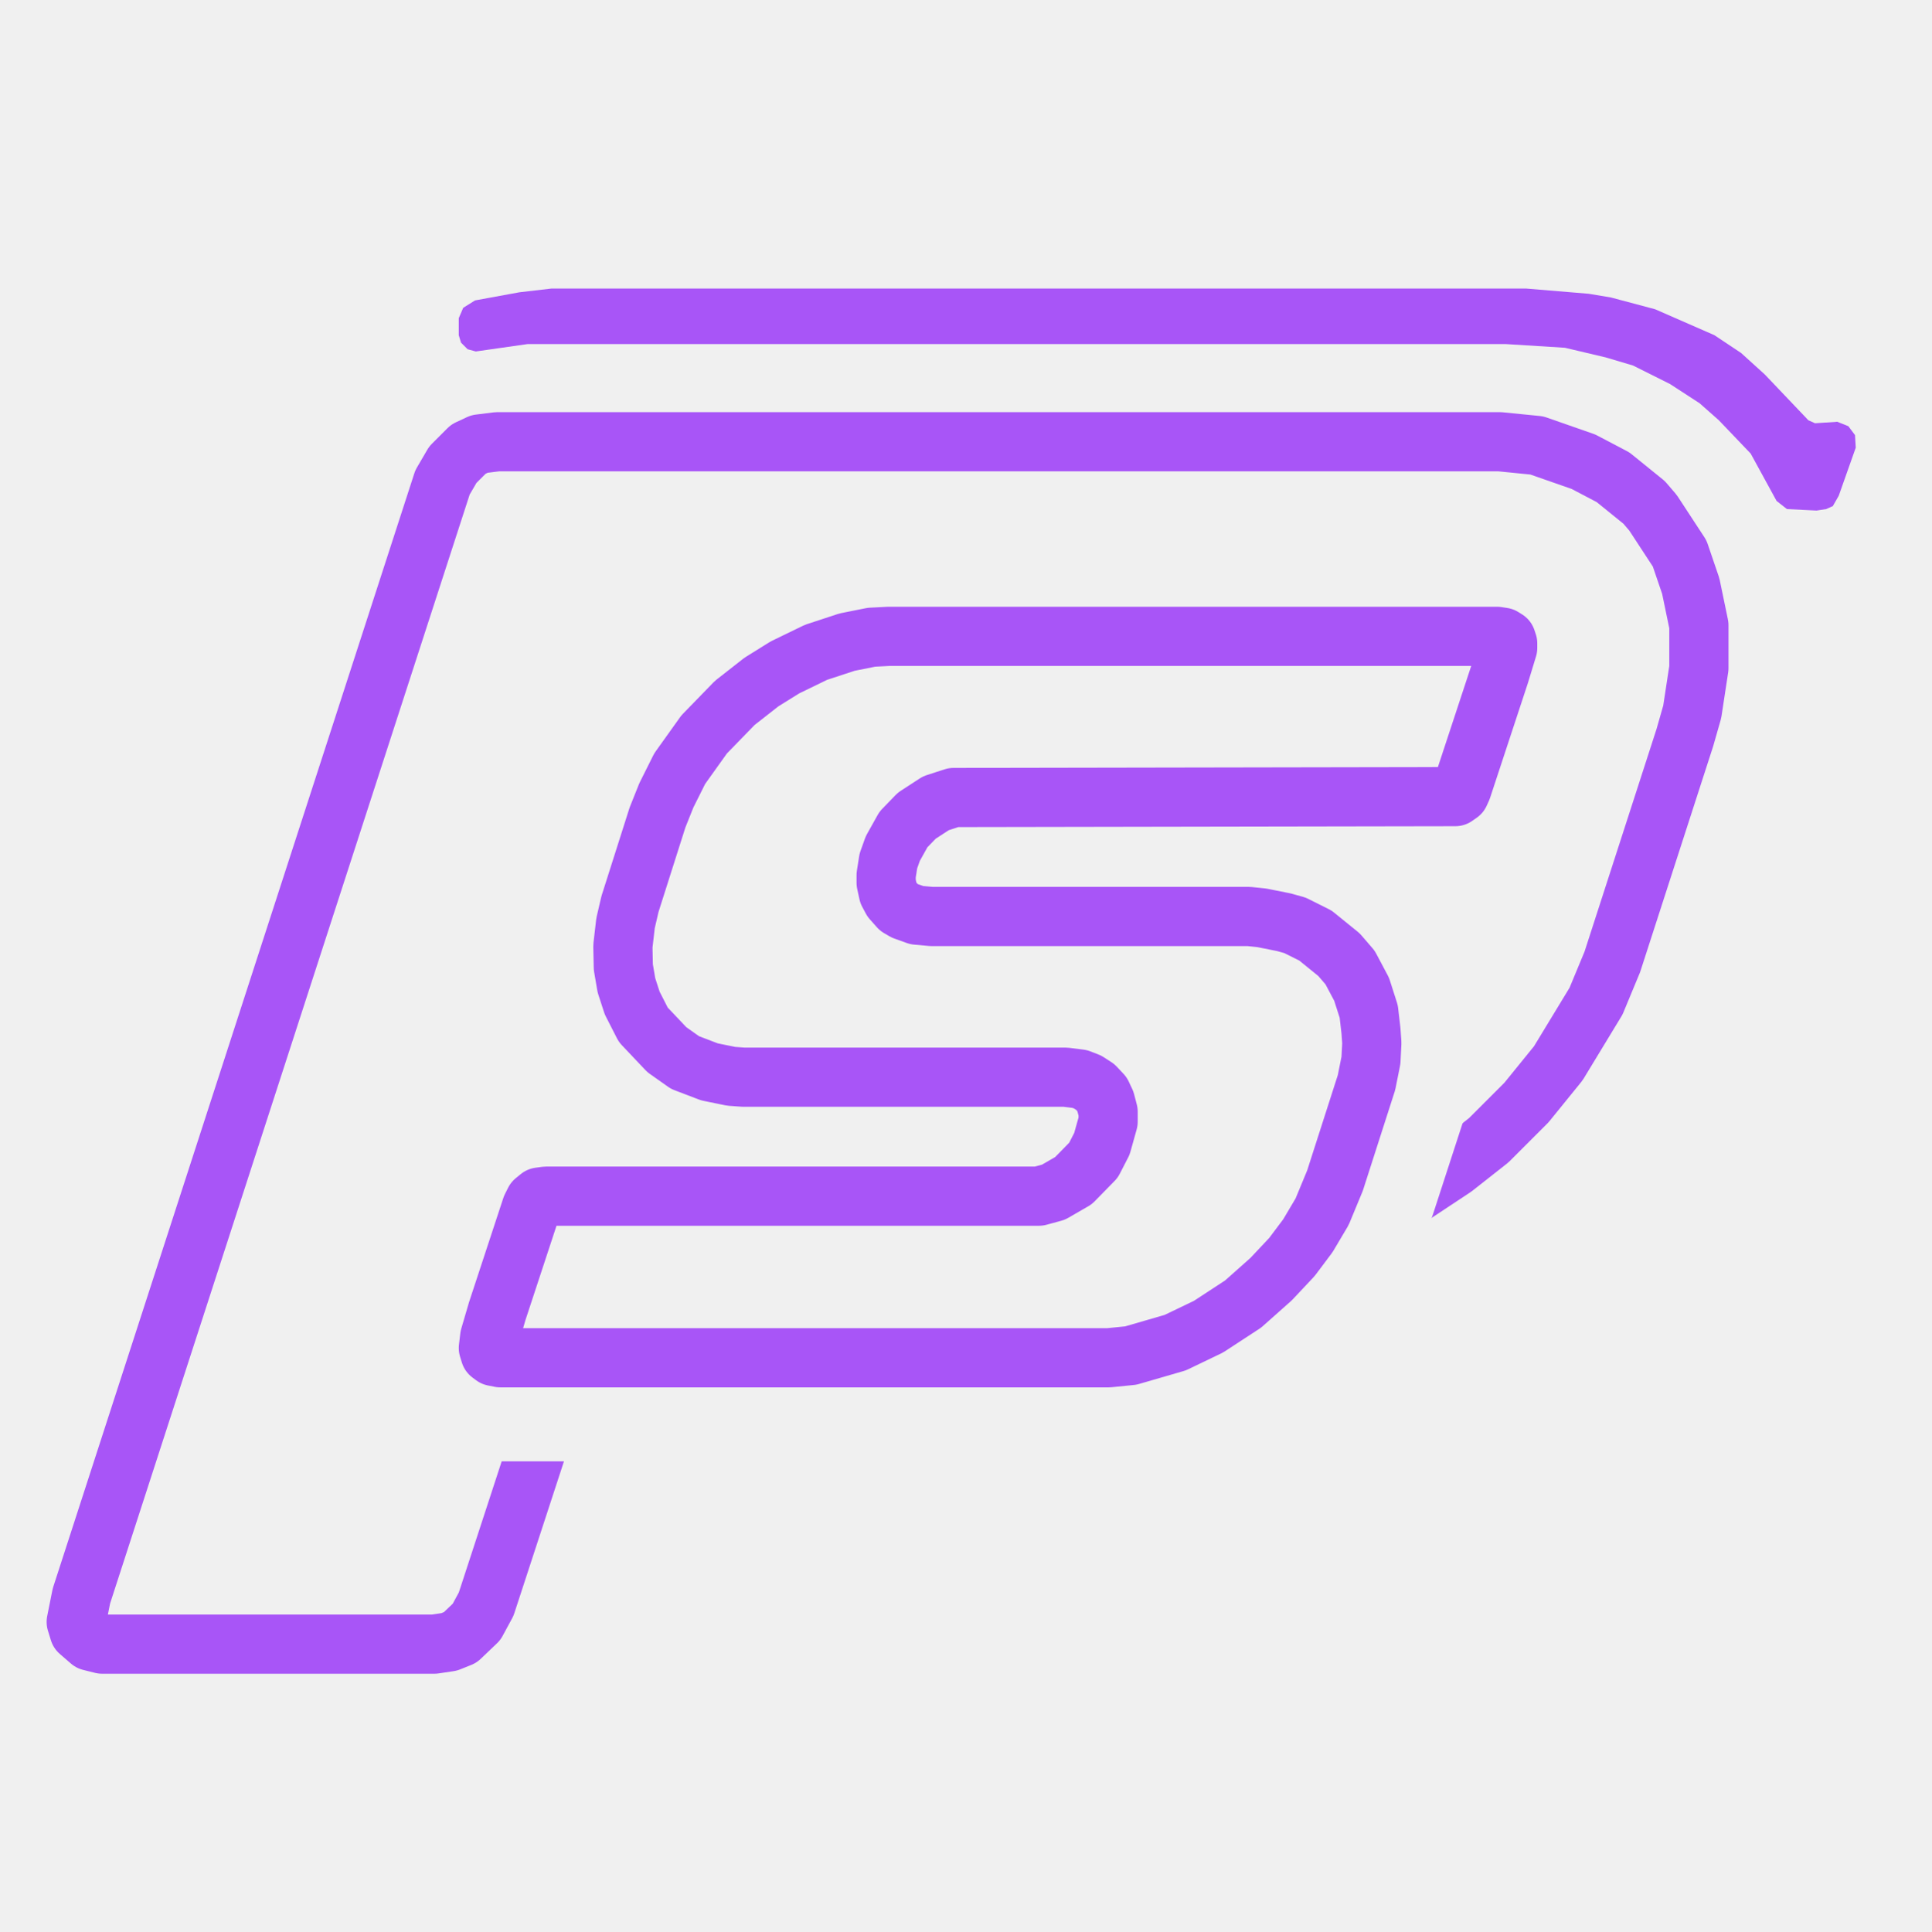
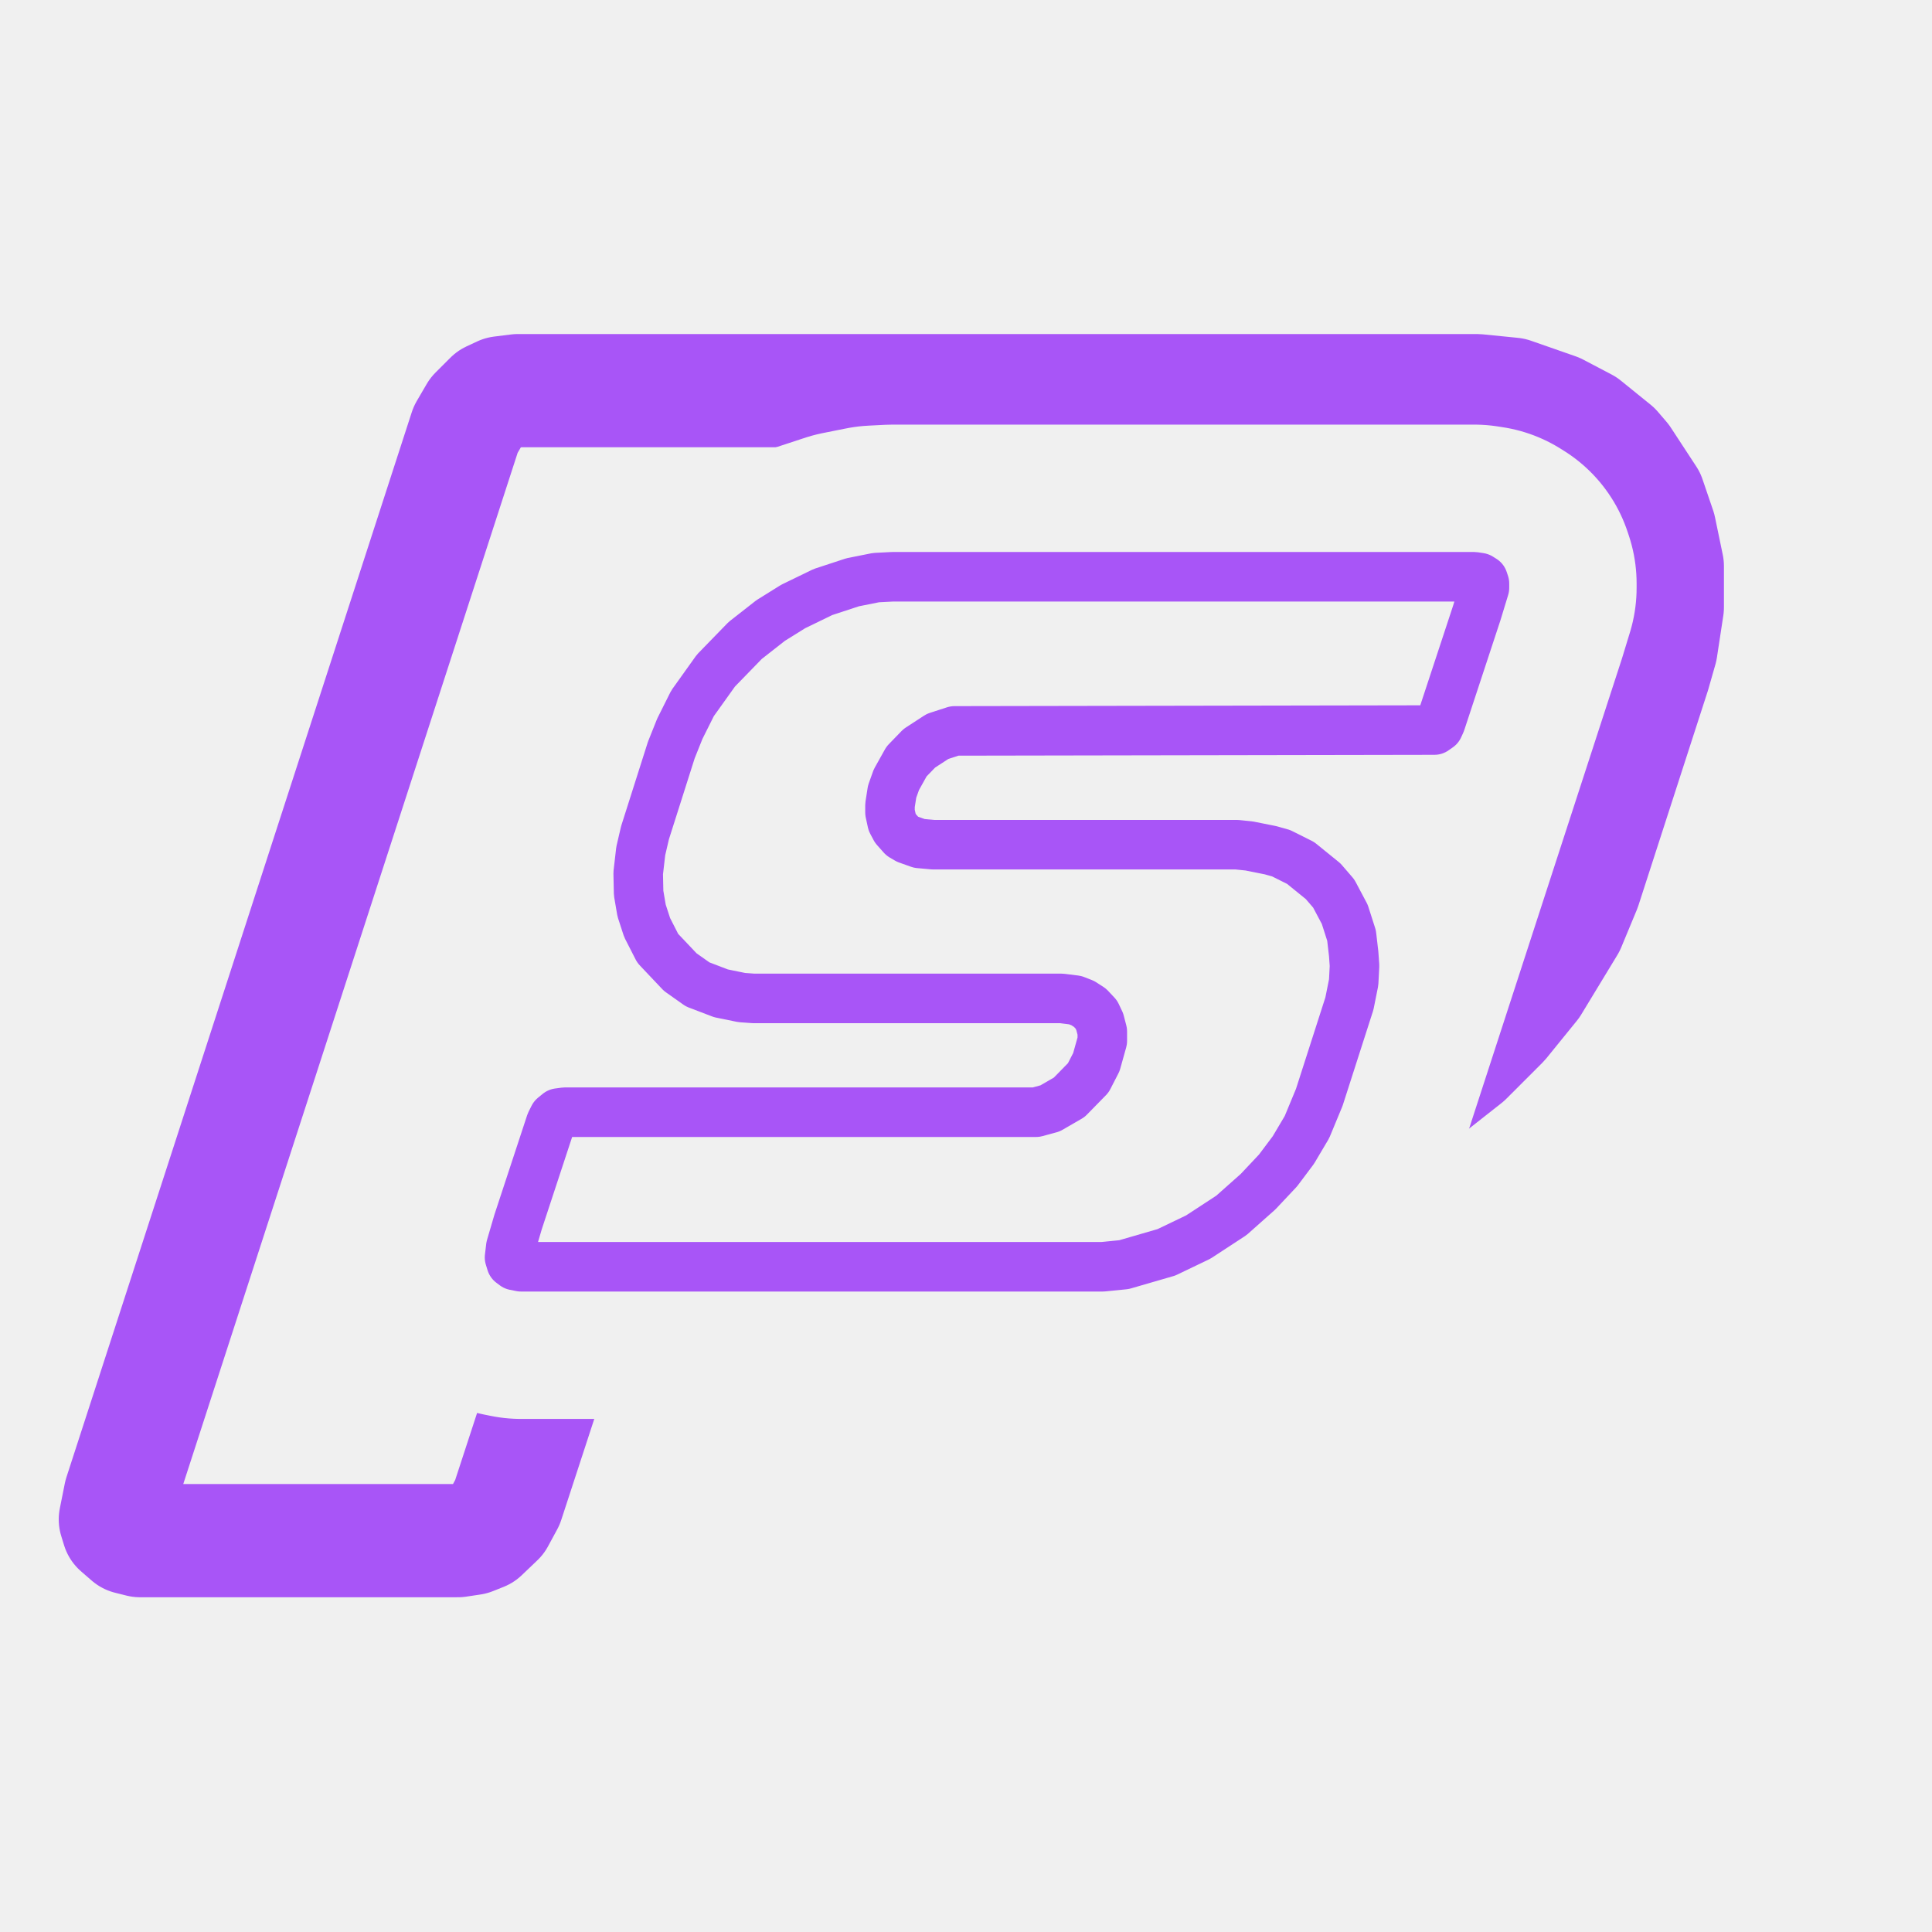
- <svg xmlns="http://www.w3.org/2000/svg" role="img" aria-label="PURSEC" viewBox="-8.0 -36.0 261.0 261.0">
+ <svg xmlns="http://www.w3.org/2000/svg" role="img" aria-label="PURSEC" viewBox="-14.0 -31.5 273.0 273.0">
  <defs>
    <mask id="k" maskUnits="userSpaceOnUse" x="-100" y="-100" width="500" height="400">
      <rect x="-100" y="-100" width="500" height="400" fill="#fff" />
      <g transform="translate(58 50) scale(0.6) translate(-609 -23.7)">
-         <path d="M699.2 23.7 L695.3 23.9 L689.8 25.0 L682.8 27.3 L675.8 30.7 L670.5 34.0 L664.5 38.7 L657.6 45.8 L652.1 53.5 L649.1 59.5 L647.1 64.5 L611.0 175.7 L609.3 181.5 L609.0 184.0 L609.4 185.3 L610.2 185.9 L611.7 186.2 L748.7 186.2 L753.7 185.7 L763.7 182.8 L771.2 179.2 L779.0 174.1 L785.3 168.5 L790.0 163.5 L793.6 158.7 L796.8 153.3 L799.7 146.3 L836.8 32.2 L838.6 26.3 L838.6 25.3 L838.3 24.4 L837.5 23.9 L836.2 23.7 L699.2 23.7Z" fill="#000" stroke="#000" stroke-width="46.667" stroke-linejoin="round" />
+         <path d="M699.2 23.7 L695.3 23.9 L689.8 25.0 L682.8 27.3 L675.8 30.7 L670.5 34.0 L664.5 38.7 L657.6 45.8 L652.1 53.5 L649.1 59.5 L647.1 64.5 L611.0 175.7 L609.3 181.5 L609.0 184.0 L609.4 185.3 L610.2 185.9 L611.7 186.2 L748.7 186.2 L753.7 185.7 L763.7 182.8 L771.2 179.2 L779.0 174.1 L785.3 168.5 L790.0 163.5 L793.6 158.7 L796.8 153.3 L799.7 146.3 L836.8 32.2 L838.6 26.3 L838.6 25.3 L838.3 24.4 L837.5 23.9 L836.2 23.7 L699.2 23.7Z" fill="#000" stroke="#000" stroke-width="71.667" stroke-linejoin="round" />
      </g>
    </mask>
  </defs>
-   <g mask="url(#k)" fill="none" stroke="#A855F7" stroke-width="8" stroke-linejoin="round">
+   <g mask="url(#k)" fill="none" stroke="#A855F7" stroke-width="16" stroke-linejoin="round">
    <path d="M215.4 33.3 L214.2 31.9 L210.0 28.5 L206.0 26.4 L199.7 24.2 L194.7 23.7 L59.2 23.7 L56.8 24.0 L55.3 24.7 L53.2 26.8 L51.8 29.2 L3.0 179.7 L2.3 183.2 L2.7 184.5 L4.2 185.8 L5.8 186.2 L50.7 186.2 L52.7 185.9 L54.2 185.3 L56.4 183.2 L57.7 180.8 L71.1 139.8 L72.3 137.5 L73.5 136.1 L75.2 134.9 L77.5 133.8 L81.3 133.2 L158.7 133.2 L163.2 132.8 L171.3 130.8 L177.0 128.6 L182.0 126.1 L188.5 121.8 L193.2 118.1 L198.3 113.0 L202.6 107.7 L207.7 99.3 L209.9 94.0 L219.7 63.7 L220.7 60.2 L221.6 54.3 L221.6 48.5 L220.5 43.2 L219.0 38.8Z" />
  </g>
-   <g transform="translate(58 50) scale(0.6) translate(-609 -23.7)" fill="none" stroke="#A855F7" stroke-width="13.333" stroke-linejoin="round">
+   <g transform="translate(58 50) scale(0.6) translate(-609 -23.7)" fill="none" stroke="#A855F7" stroke-width="11.667" stroke-linejoin="round">
    <path d="M838.3 24.4 L837.5 23.9 L836.2 23.7 L699.2 23.7 L695.3 23.9 L689.8 25.0 L682.8 27.3 L675.8 30.7 L670.5 34.0 L664.5 38.7 L657.6 45.8 L652.1 53.5 L649.1 59.5 L647.1 64.5 L640.9 84.0 L639.9 88.3 L639.3 93.5 L639.4 98.2 L640.1 102.3 L641.4 106.3 L643.9 111.2 L649.2 116.8 L653.3 119.7 L658.8 121.8 L663.7 122.8 L666.5 123.0 L739.0 123.0 L742.2 123.4 L744.0 124.1 L745.7 125.2 L747.2 126.8 L748.0 128.5 L748.6 130.8 L748.6 133.0 L747.2 138.0 L745.3 141.7 L740.8 146.3 L736.3 148.9 L733.0 149.8 L622.0 149.8 L620.5 150.0 L619.4 150.9 L618.7 152.3 L611.0 175.7 L609.3 181.5 L609.0 184.0 L609.4 185.3 L610.2 185.9 L611.7 186.2 L748.7 186.2 L753.7 185.7 L763.7 182.8 L771.2 179.2 L779.0 174.1 L785.3 168.5 L790.0 163.5 L793.6 158.7 L796.8 153.3 L799.7 146.3 L806.8 124.2 L807.8 119.2 L808.0 115.3 L807.8 112.5 L807.3 108.2 L805.7 103.2 L803.1 98.3 L800.6 95.4 L795.3 91.1 L790.7 88.8 L788.2 88.1 L783.2 87.1 L780.3 86.8 L708.8 86.8 L705.5 86.5 L702.7 85.5 L701.5 84.8 L699.9 83.0 L699.1 81.5 L698.6 79.2 L698.6 77.5 L699.1 74.3 L700.1 71.5 L702.5 67.2 L705.5 64.1 L709.8 61.3 L713.8 60.0 L826.8 59.8 L827.8 59.1 L828.3 58.0 L836.8 32.2 L838.6 26.3 L838.6 25.3Z" />
  </g>
-   <g fill="#A855F7">
-     <path d="M54.0 7.0 L54.0 9.3 L54.3 10.3 L55.2 11.2 L56.3 11.5 L63.3 10.5 L195.5 10.5 L203.5 11.0 L209.0 12.3 L212.7 13.4 L217.7 15.9 L221.7 18.5 L224.3 20.8 L228.6 25.3 L232.1 31.7 L233.5 32.8 L237.5 33.0 L238.8 32.8 L239.7 32.4 L240.5 31.0 L242.8 24.5 L242.7 22.8 L241.8 21.6 L240.3 21.0 L237.3 21.2 L236.4 20.8 L230.5 14.6 L227.3 11.7 L223.7 9.3 L215.7 5.8 L209.7 4.2 L206.7 3.7 L198.3 3.0 L66.5 3.0 L62.2 3.5 L56.2 4.6 L54.6 5.6Z" />
-   </g>
</svg>
